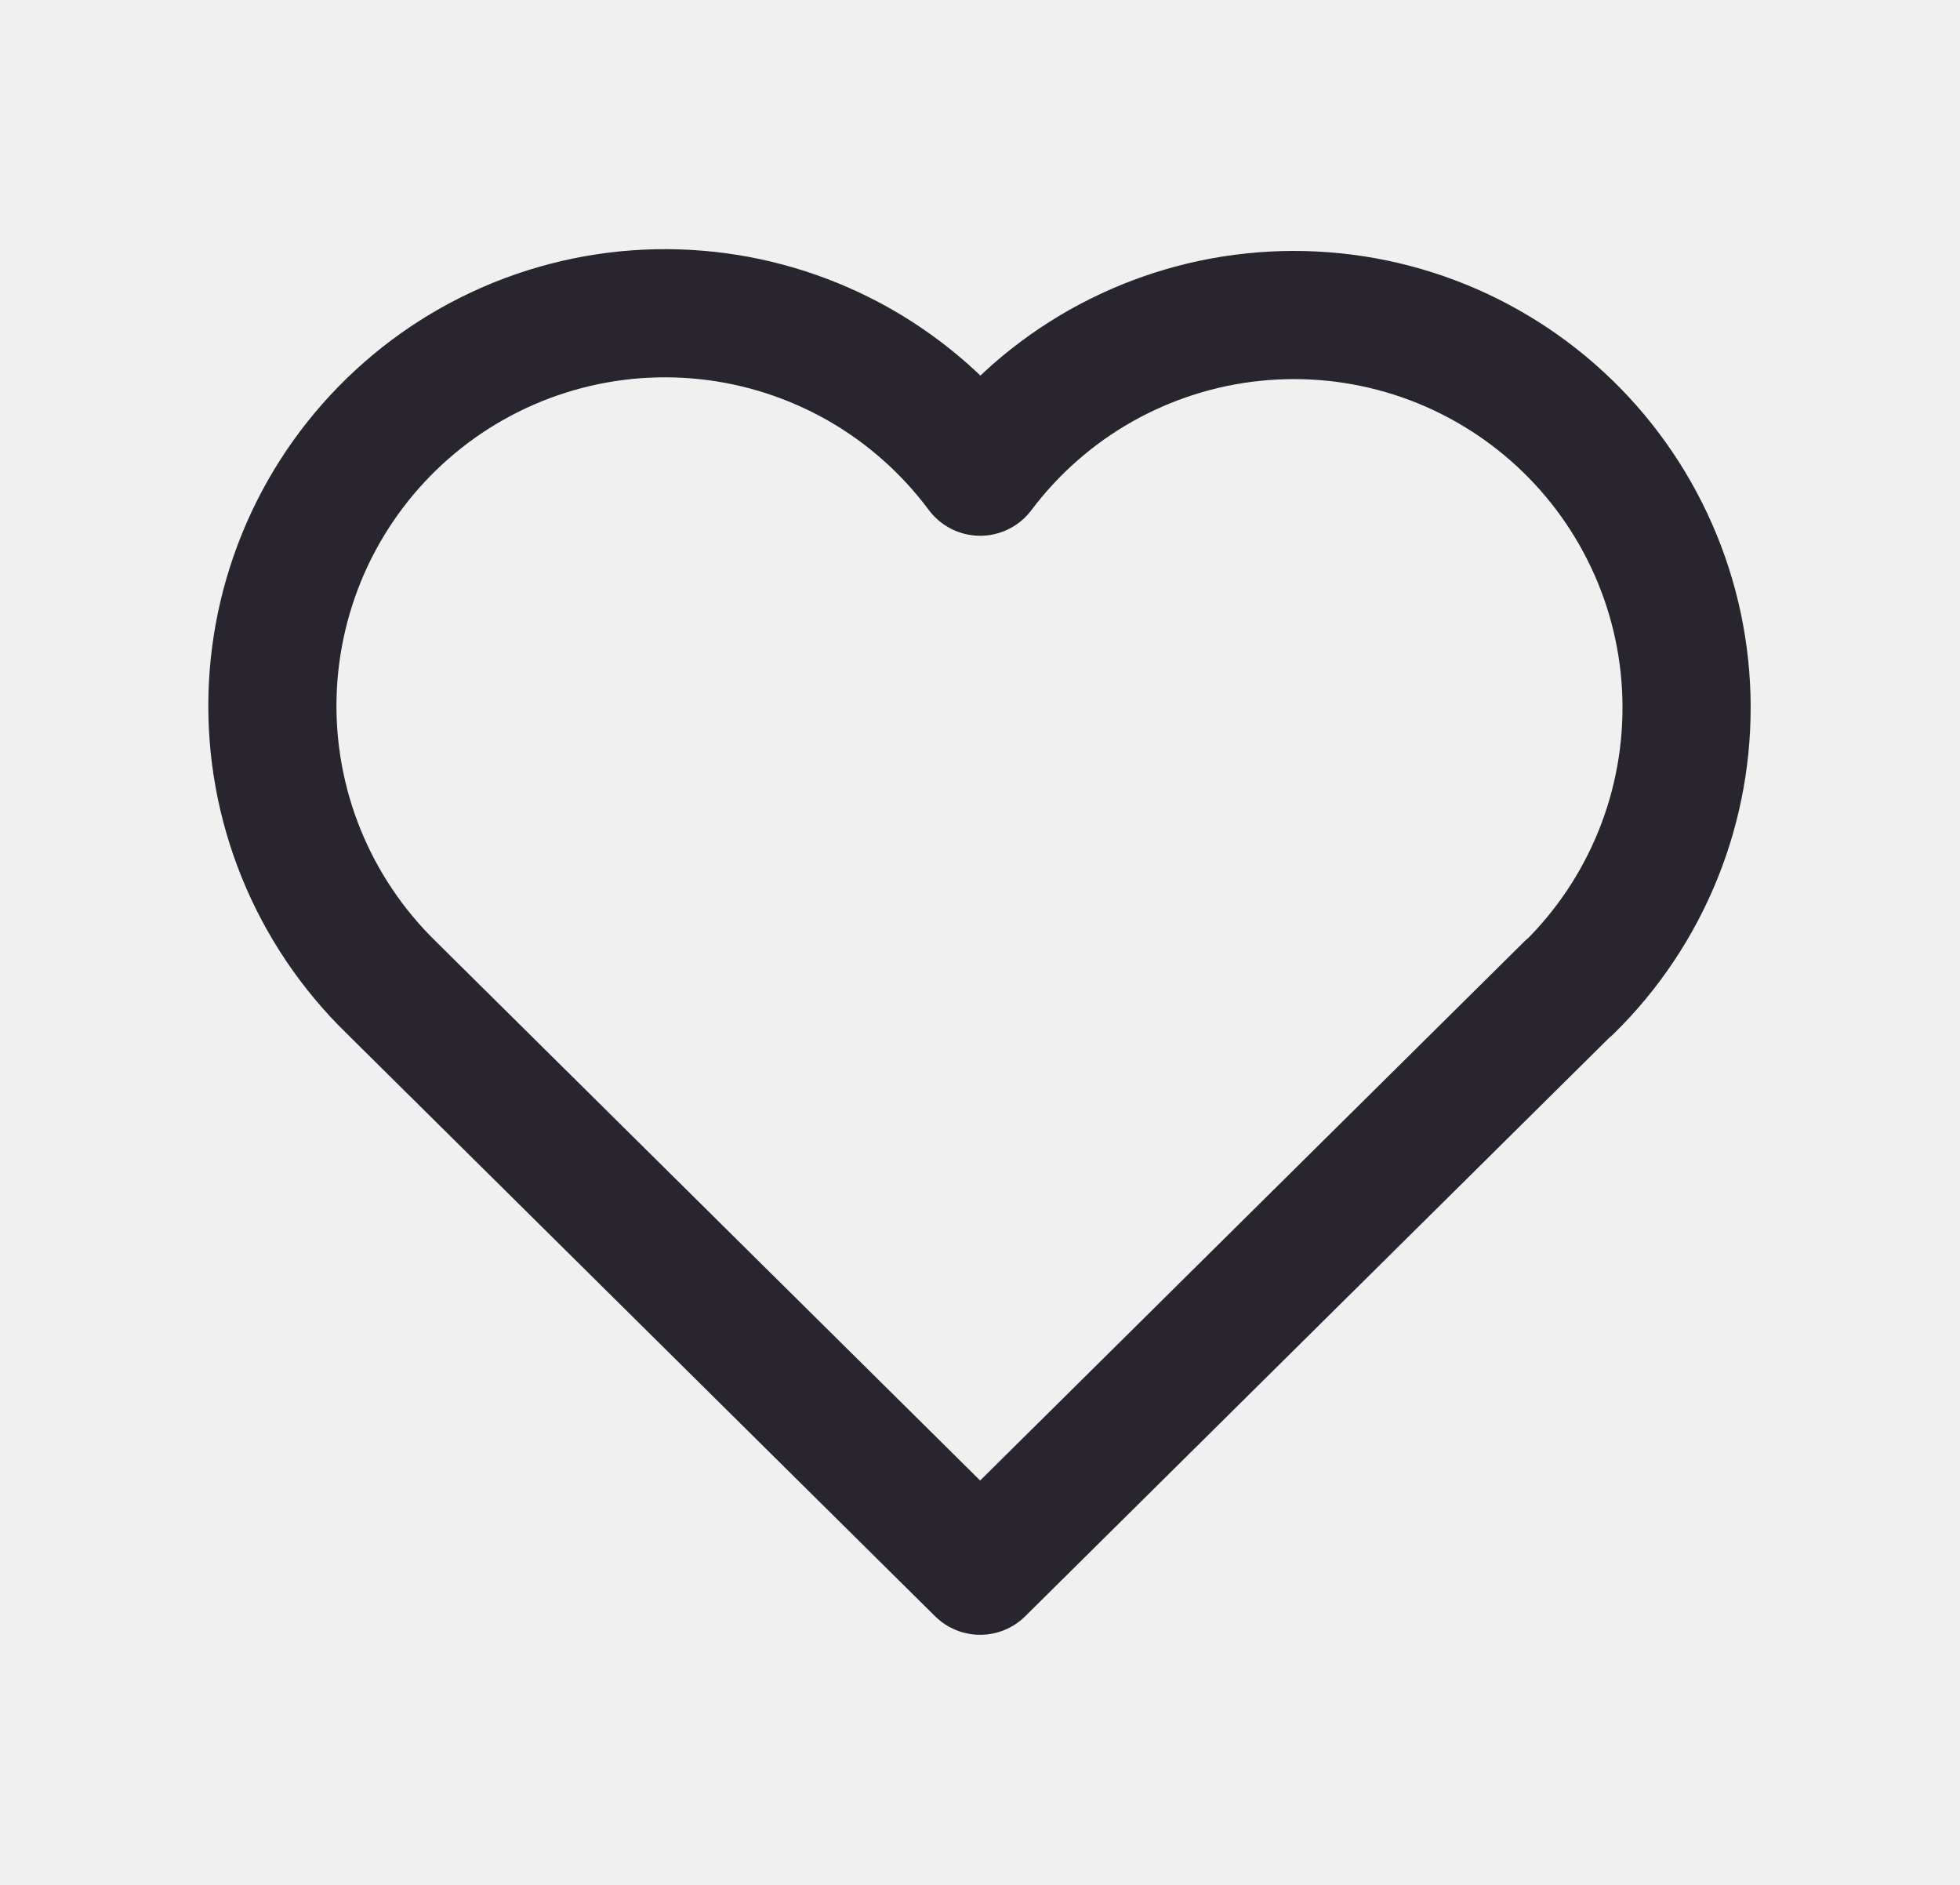
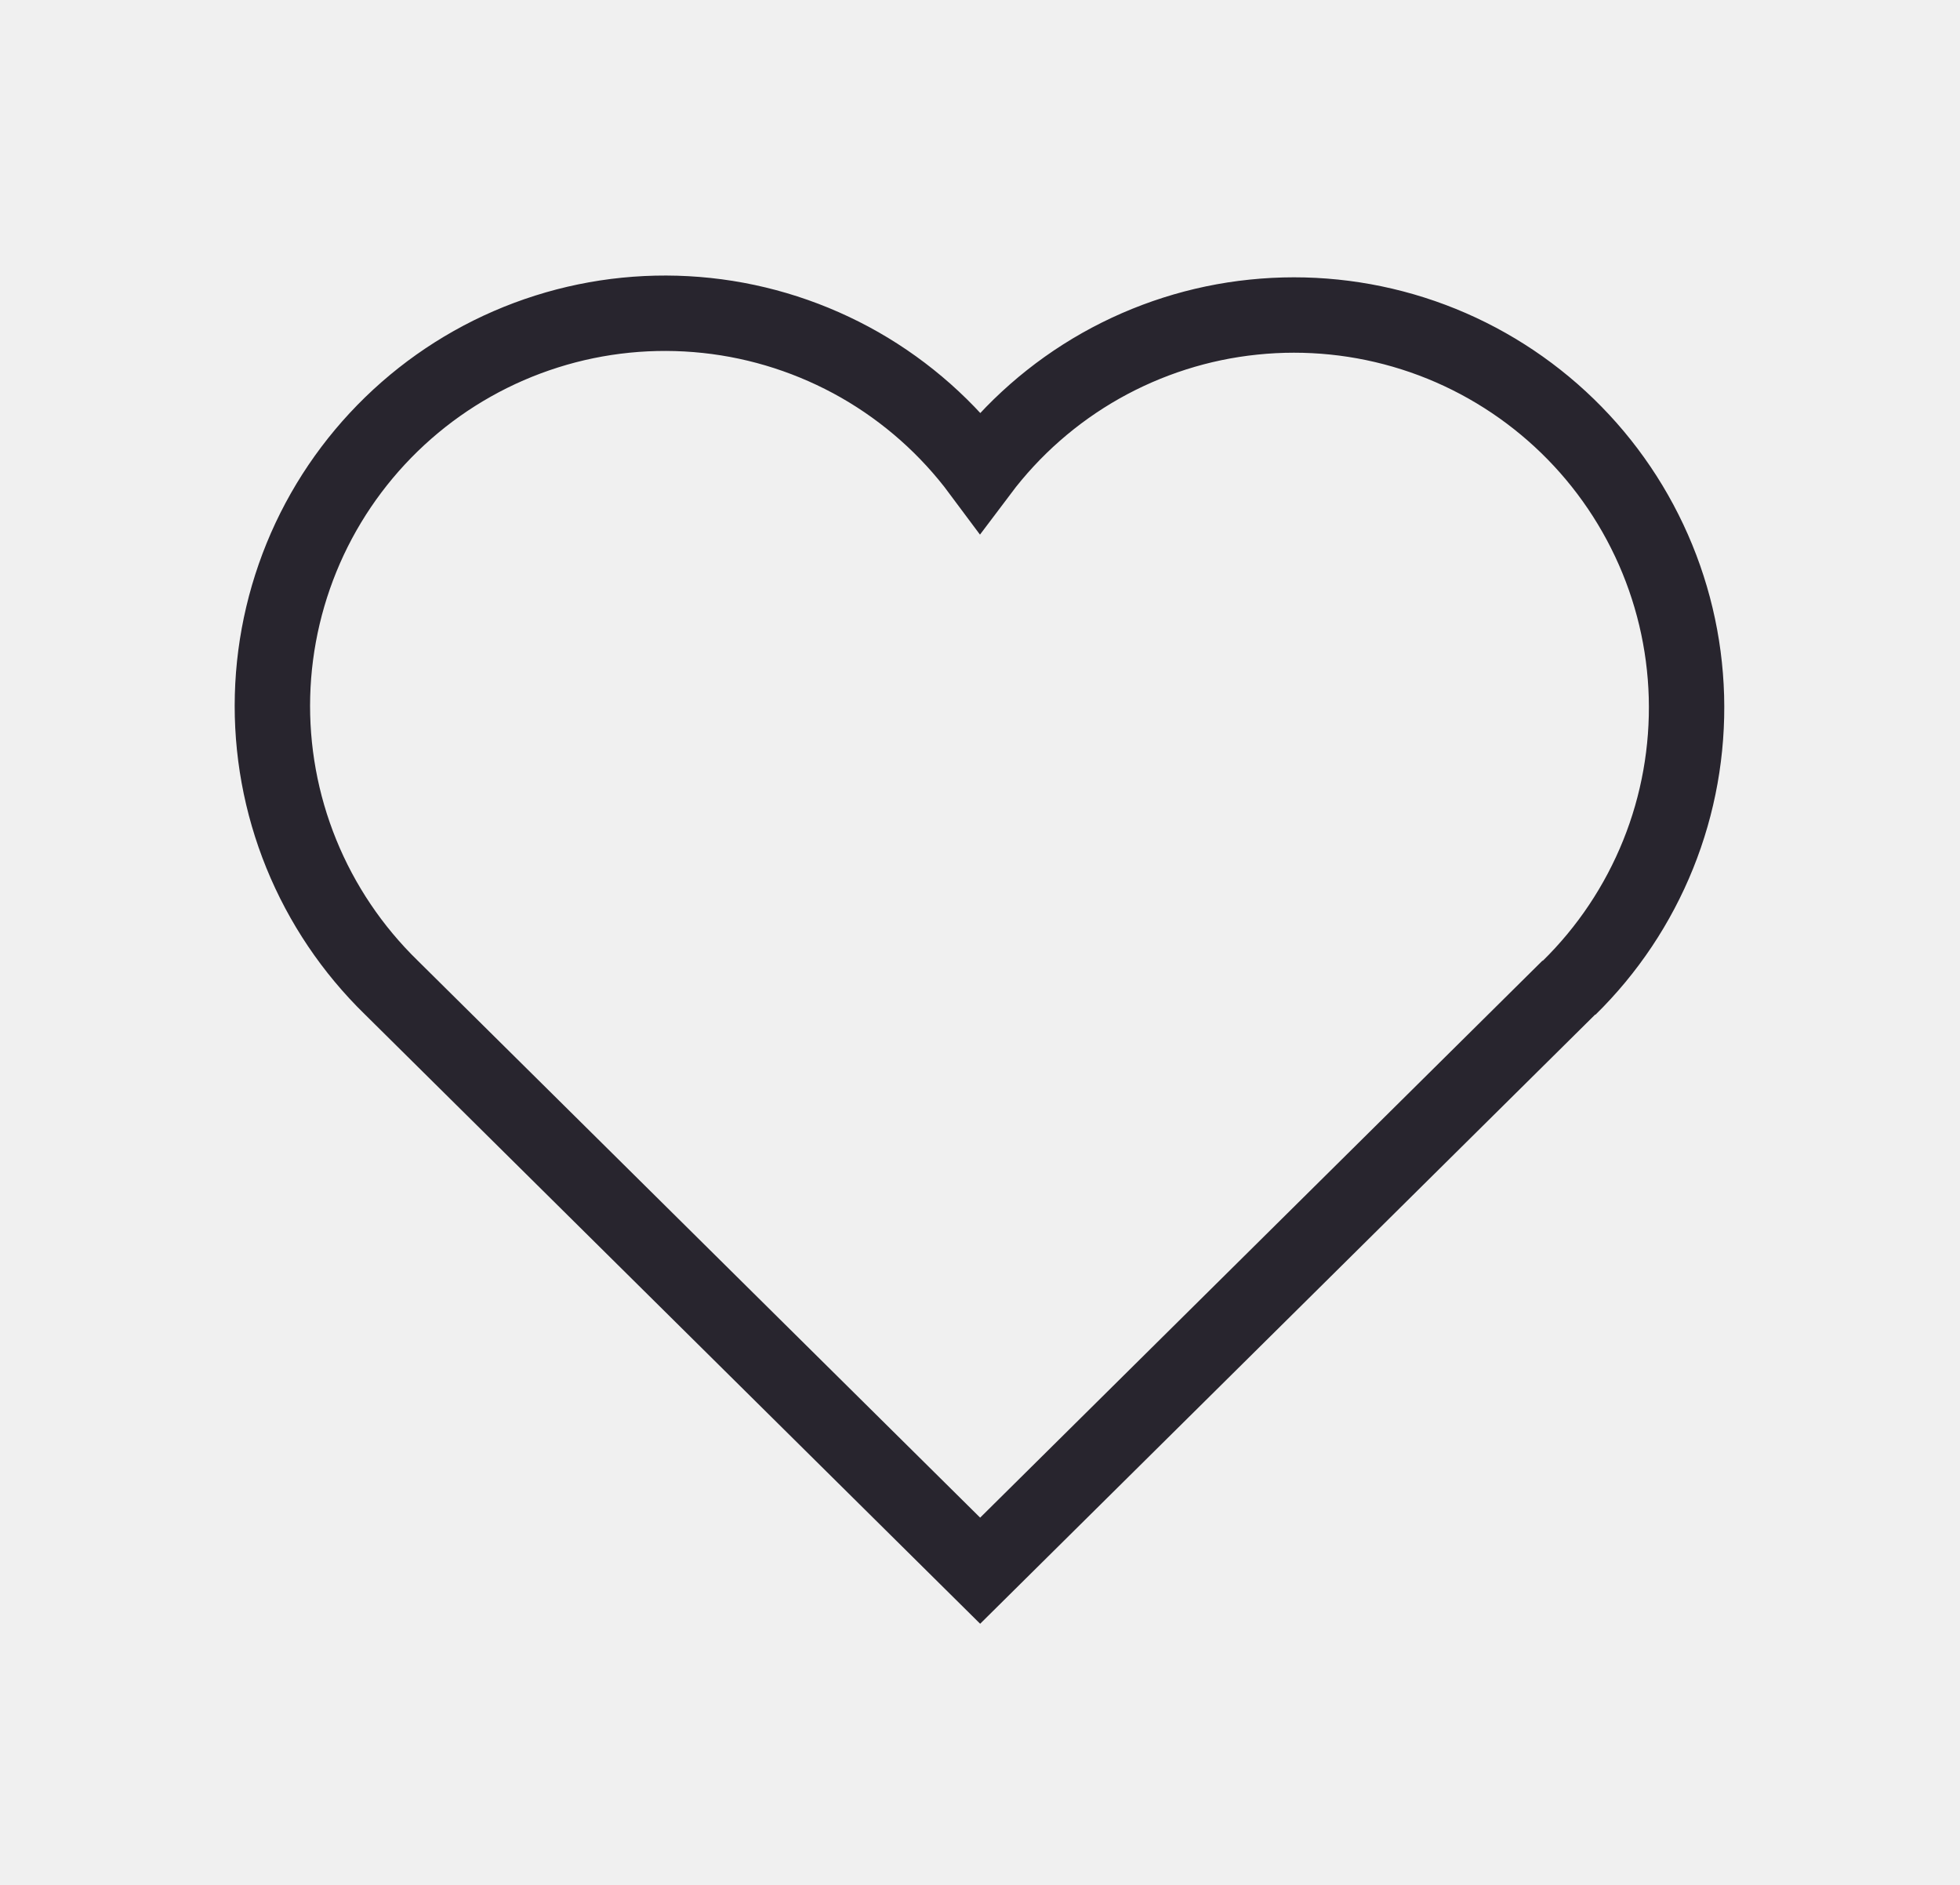
<svg xmlns="http://www.w3.org/2000/svg" width="26" height="25" viewBox="0 0 26 25" fill="none">
-   <g clip-path="url(#clip0_1_26412)">
-     <path d="M20.814 13.096L13.002 20.833L5.189 13.096C4.674 12.594 4.268 11.991 3.997 11.325C3.726 10.659 3.596 9.944 3.615 9.226C3.634 8.507 3.802 7.8 4.107 7.149C4.413 6.498 4.85 5.918 5.391 5.444C5.932 4.97 6.565 4.614 7.251 4.397C7.936 4.18 8.659 4.108 9.374 4.184C10.089 4.26 10.78 4.484 11.405 4.84C12.029 5.197 12.573 5.679 13.002 6.256C13.433 5.683 13.977 5.205 14.601 4.852C15.225 4.5 15.915 4.279 16.628 4.206C17.341 4.132 18.061 4.206 18.744 4.423C19.427 4.64 20.058 4.997 20.597 5.469C21.136 5.941 21.572 6.52 21.877 7.168C22.183 7.817 22.351 8.522 22.371 9.238C22.391 9.954 22.264 10.668 21.996 11.332C21.728 11.997 21.326 12.6 20.814 13.102" stroke="#28252E" stroke-width="1.7" stroke-linecap="round" stroke-linejoin="round" />
+   <g clipPath="url(#clip0_1_26412)">
+     <path d="M20.814 13.096L13.002 20.833L5.189 13.096C4.674 12.594 4.268 11.991 3.997 11.325C3.726 10.659 3.596 9.944 3.615 9.226C3.634 8.507 3.802 7.8 4.107 7.149C4.413 6.498 4.85 5.918 5.391 5.444C5.932 4.97 6.565 4.614 7.251 4.397C7.936 4.18 8.659 4.108 9.374 4.184C10.089 4.26 10.78 4.484 11.405 4.84C12.029 5.197 12.573 5.679 13.002 6.256C13.433 5.683 13.977 5.205 14.601 4.852C15.225 4.5 15.915 4.279 16.628 4.206C17.341 4.132 18.061 4.206 18.744 4.423C19.427 4.64 20.058 4.997 20.597 5.469C21.136 5.941 21.572 6.52 21.877 7.168C22.183 7.817 22.351 8.522 22.371 9.238C22.391 9.954 22.264 10.668 21.996 11.332C21.728 11.997 21.326 12.6 20.814 13.102" stroke="#28252E" strokeWidth="1.7" strokeLinecap="round" strokeLinejoin="round" />
  </g>
  <defs>
    <clipPath id="clip0_1_26412">
      <rect width="25" height="25" fill="white" transform="translate(0.5)" />
    </clipPath>
  </defs>
</svg>
